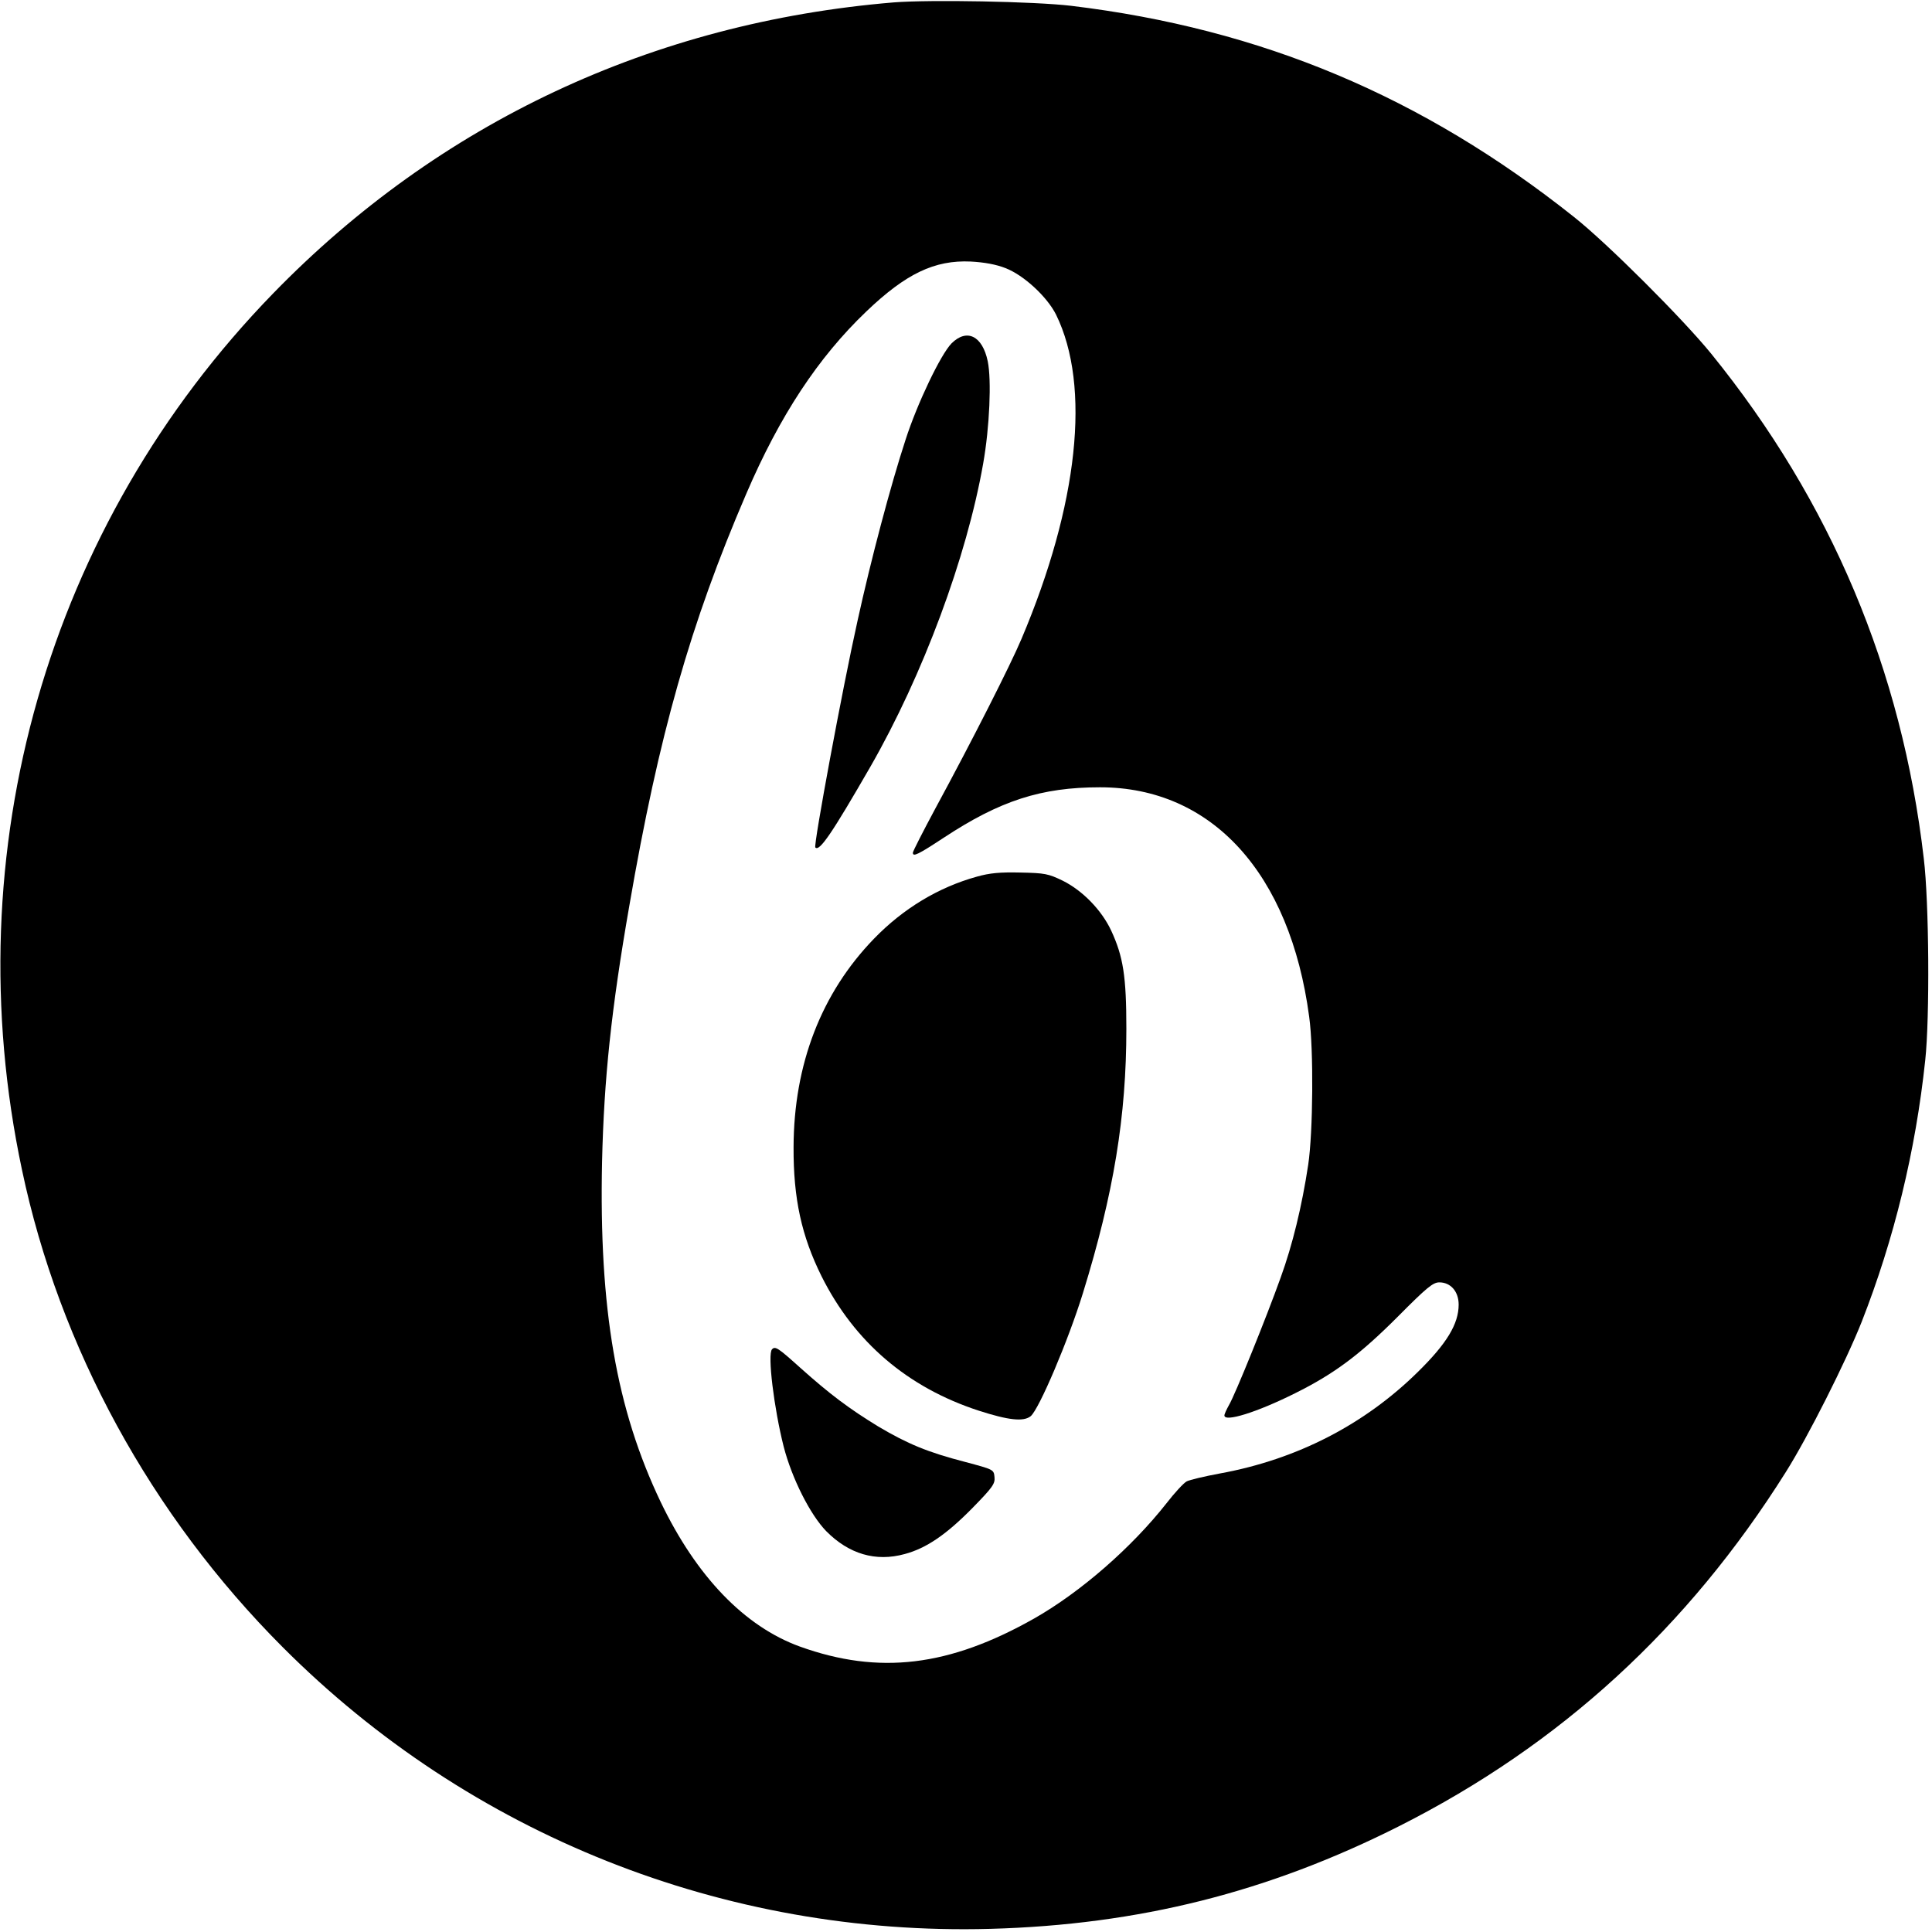
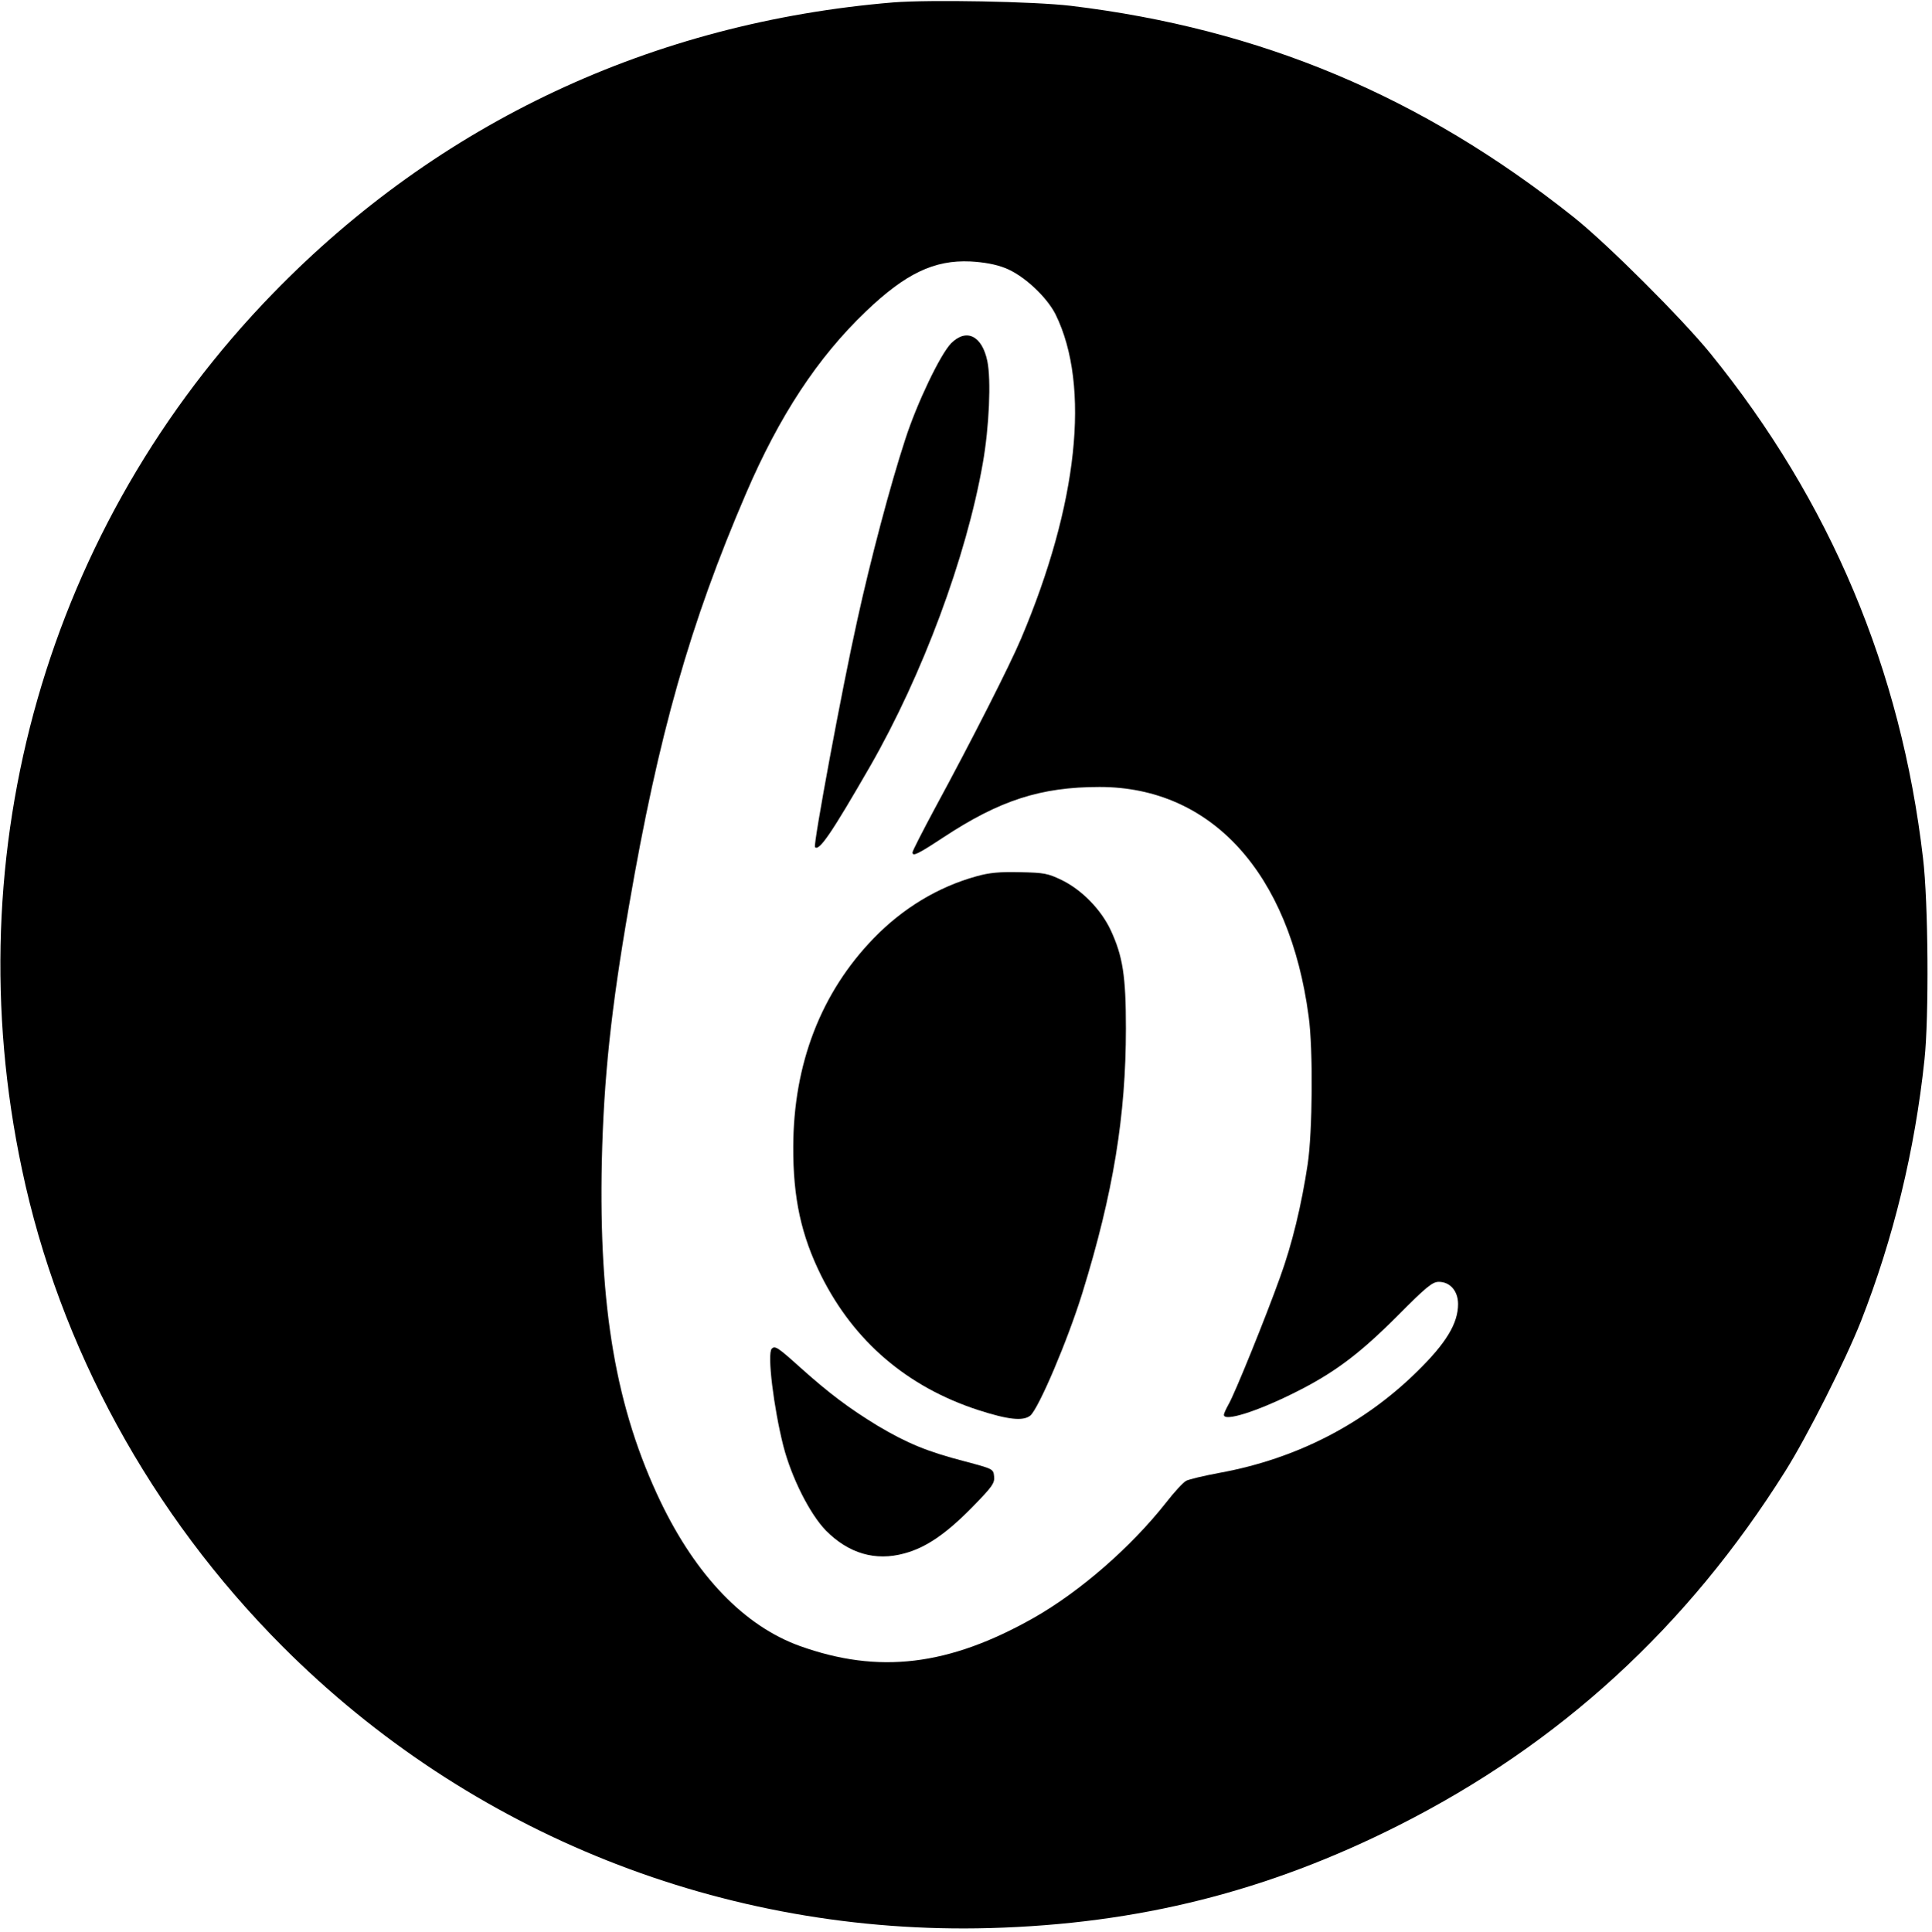
- <svg xmlns="http://www.w3.org/2000/svg" version="1.0" width="800pt" height="800pt" viewBox="0 0 800 800" preserveAspectRatio="xMidYMid meet">
-   <g transform="translate(0,800) scale(0.1,-0.1)" fill="#000000" stroke="none">
-     <path d="M3700 7990 c-997 -83 -1881 -497 -2570 -1206 -933 -960 -1319 -2308 -1039 -3628 155 -736 535 -1431 1079 -1976 776 -778 1830 -1197 2930 -1167 616 17 1152 152 1695 426 667 337 1194 820 1600 1466 92 146 249 458 314 622 134 342 223 706 263 1083 19 176 16 653 -6 835 -91 782 -384 1478 -880 2090 -116 143 -431 458 -569 567 -628 499 -1294 779 -2082 874 -153 18 -584 26 -735 14z m463 -1100 c76 -29 173 -119 210 -193 145 -296 92 -787 -143 -1342 -45 -107 -203 -419 -357 -703 -51 -95 -93 -177 -93 -183 0 -18 21 -8 126 61 235 155 405 210 649 210 463 0 787 -356 866 -950 19 -137 16 -480 -4 -613 -26 -172 -65 -332 -114 -467 -59 -165 -189 -486 -214 -528 -10 -18 -19 -37 -19 -43 0 -29 135 13 293 92 163 81 268 160 424 316 122 123 147 143 173 143 47 0 80 -38 80 -92 0 -80 -49 -161 -168 -278 -222 -219 -502 -363 -819 -421 -65 -12 -128 -27 -139 -33 -12 -6 -50 -47 -84 -91 -145 -184 -356 -368 -548 -477 -352 -199 -642 -234 -970 -116 -229 83 -428 290 -576 598 -184 385 -256 801 -243 1410 8 342 38 630 113 1060 122 708 253 1168 484 1705 139 324 298 565 497 755 164 157 283 214 433 207 56 -3 105 -12 143 -27z" />
-     <path d="M3940 6578 c-45 -46 -142 -249 -190 -398 -62 -189 -144 -499 -199 -750 -63 -282 -183 -930 -175 -939 17 -19 70 60 228 334 218 380 399 868 467 1255 27 152 35 347 19 424 -22 106 -87 137 -150 74z" />
-     <path d="M4045 4370 c-159 -44 -305 -132 -426 -257 -218 -225 -332 -520 -333 -863 -1 -213 33 -368 116 -535 136 -272 356 -460 650 -556 124 -40 186 -47 216 -23 35 30 155 312 216 509 128 414 180 734 180 1095 0 218 -13 299 -63 407 -40 85 -118 165 -200 206 -60 29 -74 32 -176 34 -84 2 -127 -2 -180 -17z" />
-     <path d="M3197 2413 c-20 -19 8 -245 48 -403 34 -132 110 -282 176 -350 94 -95 205 -128 325 -95 90 24 173 81 282 192 82 84 93 99 90 127 -3 31 -4 31 -120 62 -158 41 -239 75 -361 147 -121 74 -200 133 -324 244 -90 81 -103 90 -116 76z" />
-   </g>
+ <svg xmlns="http://www.w3.org/2000/svg" version="1" width="1066.667" height="1066.667" viewBox="0 0 800 800">
+   <path d="M370 1c-99.7 8.3-188.1 49.7-257 120.6-93.3 96-131.9 230.8-103.9 362.8C24.6 558 62.6 627.5 117 682c77.6 77.8 183 119.7 293 116.7 61.6-1.7 115.2-15.2 169.5-42.6 66.7-33.7 119.4-82 160-146.6 9.2-14.6 24.9-45.8 31.4-62.2 13.4-34.2 22.3-70.6 26.3-108.3 1.9-17.6 1.6-65.3-.6-83.5-9.1-78.2-38.4-147.8-88-209-11.6-14.3-43.1-45.8-56.9-56.7-62.8-49.9-129.4-77.9-208.2-87.4C428.2.6 385.1-.2 370 1zm46.3 110c7.6 2.9 17.3 11.9 21 19.3 14.5 29.6 9.2 78.7-14.3 134.2-4.5 10.7-20.3 41.9-35.7 70.3-5.1 9.5-9.3 17.7-9.3 18.3 0 1.8 2.1.8 12.6-6.1 23.5-15.5 40.5-21 64.9-21 46.3 0 78.7 35.6 86.6 95 1.9 13.7 1.6 48-.4 61.3-2.6 17.2-6.5 33.2-11.4 46.7-5.9 16.5-18.9 48.6-21.4 52.8-1 1.8-1.9 3.7-1.9 4.3 0 2.9 13.5-1.3 29.3-9.2 16.3-8.1 26.8-16 42.4-31.6C590.9 533 593.4 531 596 531c4.7 0 8 3.8 8 9.2 0 8-4.9 16.1-16.8 27.8-22.2 21.9-50.2 36.3-81.9 42.1-6.5 1.2-12.8 2.7-13.9 3.3-1.2.6-5 4.7-8.4 9.1-14.5 18.4-35.6 36.8-54.8 47.7-35.2 19.9-64.2 23.4-97 11.6-22.9-8.3-42.8-29-57.6-59.8-18.4-38.5-25.6-80.1-24.3-141 .8-34.2 3.8-63 11.3-106 12.2-70.8 25.3-116.8 48.4-170.5 13.9-32.4 29.8-56.5 49.7-75.5 16.4-15.7 28.3-21.4 43.3-20.7 5.6.3 10.5 1.2 14.3 2.7z" />
+   <path d="M394 142.2c-4.5 4.6-14.2 24.9-19 39.8-6.2 18.9-14.4 49.9-19.9 75-6.3 28.2-18.3 93-17.5 93.9 1.7 1.9 7-6 22.8-33.4 21.8-38 39.9-86.8 46.7-125.5 2.7-15.2 3.5-34.7 1.9-42.4-2.2-10.6-8.7-13.7-15-7.4zM404.5 363c-15.9 4.4-30.5 13.2-42.6 25.7-21.8 22.5-33.2 52-33.3 86.3-.1 21.3 3.3 36.8 11.6 53.5 13.6 27.2 35.6 46 65 55.6 12.4 4 18.6 4.7 21.6 2.3 3.5-3 15.5-31.2 21.6-50.9 12.8-41.4 18-73.4 18-109.5 0-21.8-1.3-29.9-6.3-40.7-4-8.5-11.8-16.5-20-20.6-6-2.9-7.4-3.2-17.6-3.4-8.4-.2-12.7.2-18 1.7zm-84.8 195.7c-2 1.9.8 24.5 4.8 40.3 3.4 13.2 11 28.2 17.6 35 9.4 9.5 20.5 12.8 32.5 9.5 9-2.4 17.3-8.1 28.2-19.2 8.2-8.4 9.3-9.9 9-12.7-.3-3.1-.4-3.1-12-6.2-15.8-4.1-23.9-7.5-36.1-14.7-12.1-7.4-20-13.3-32.4-24.4-9-8.1-10.3-9-11.6-7.6z" />
</svg>
